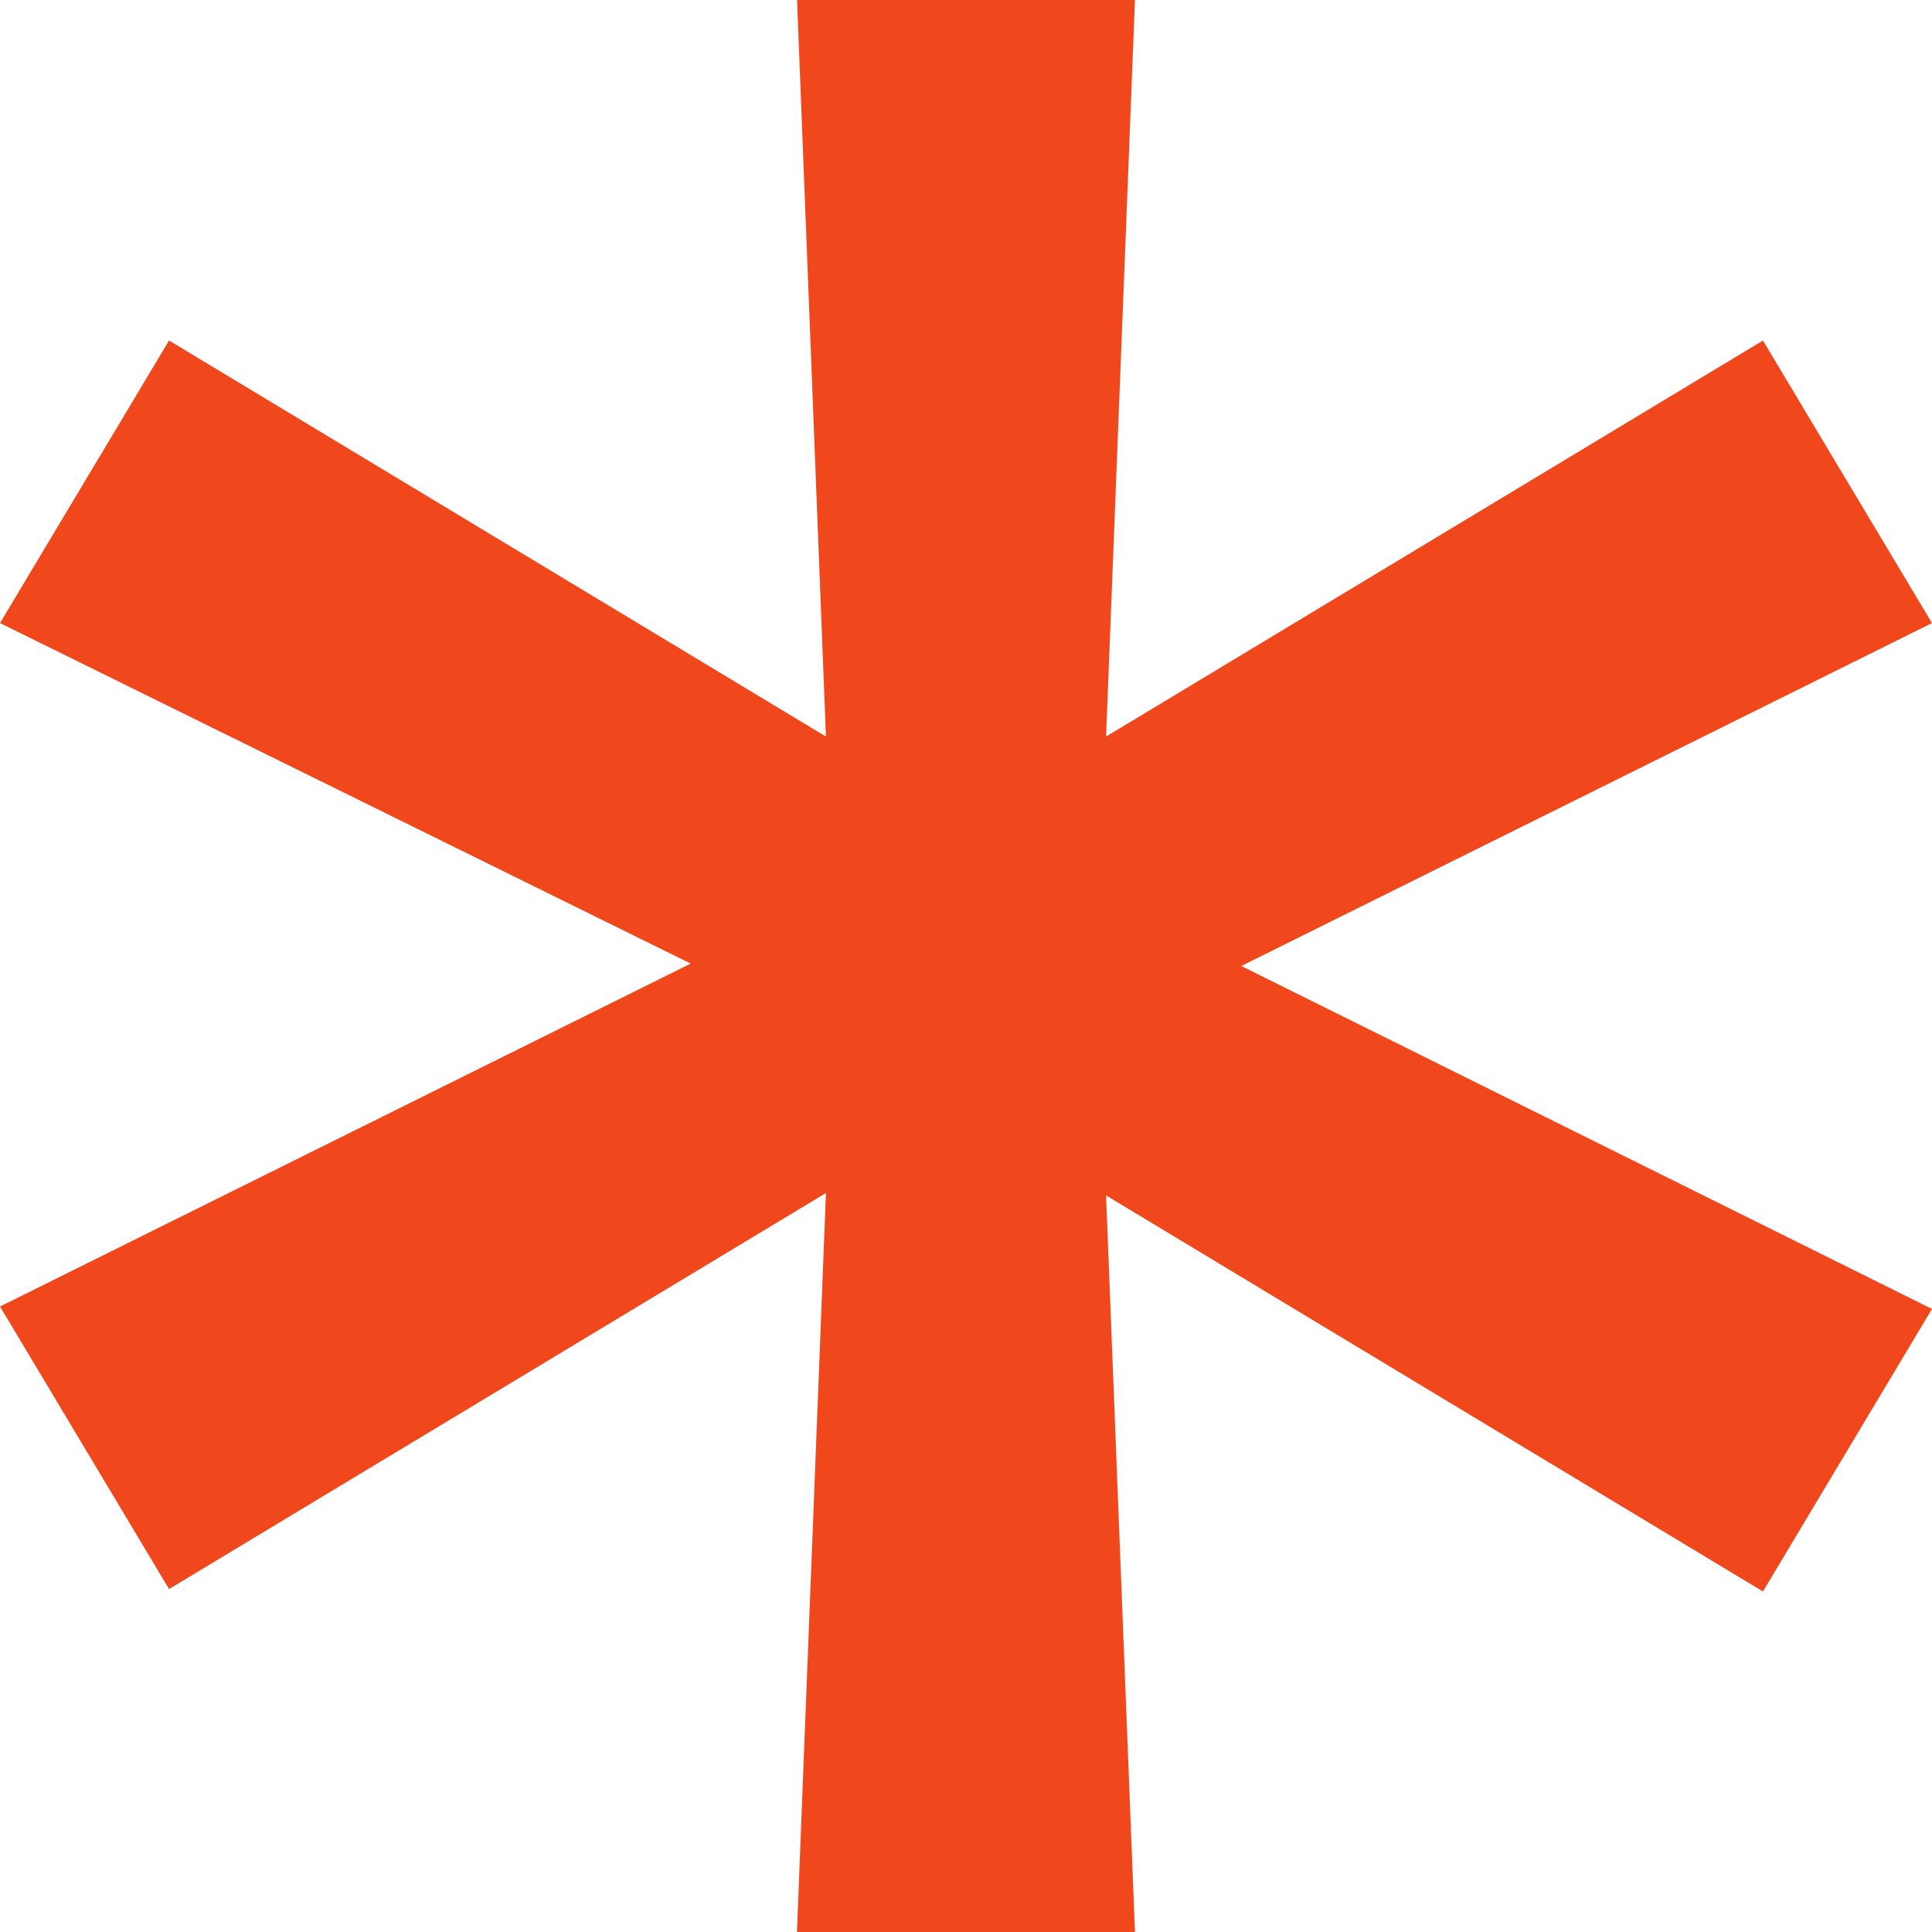
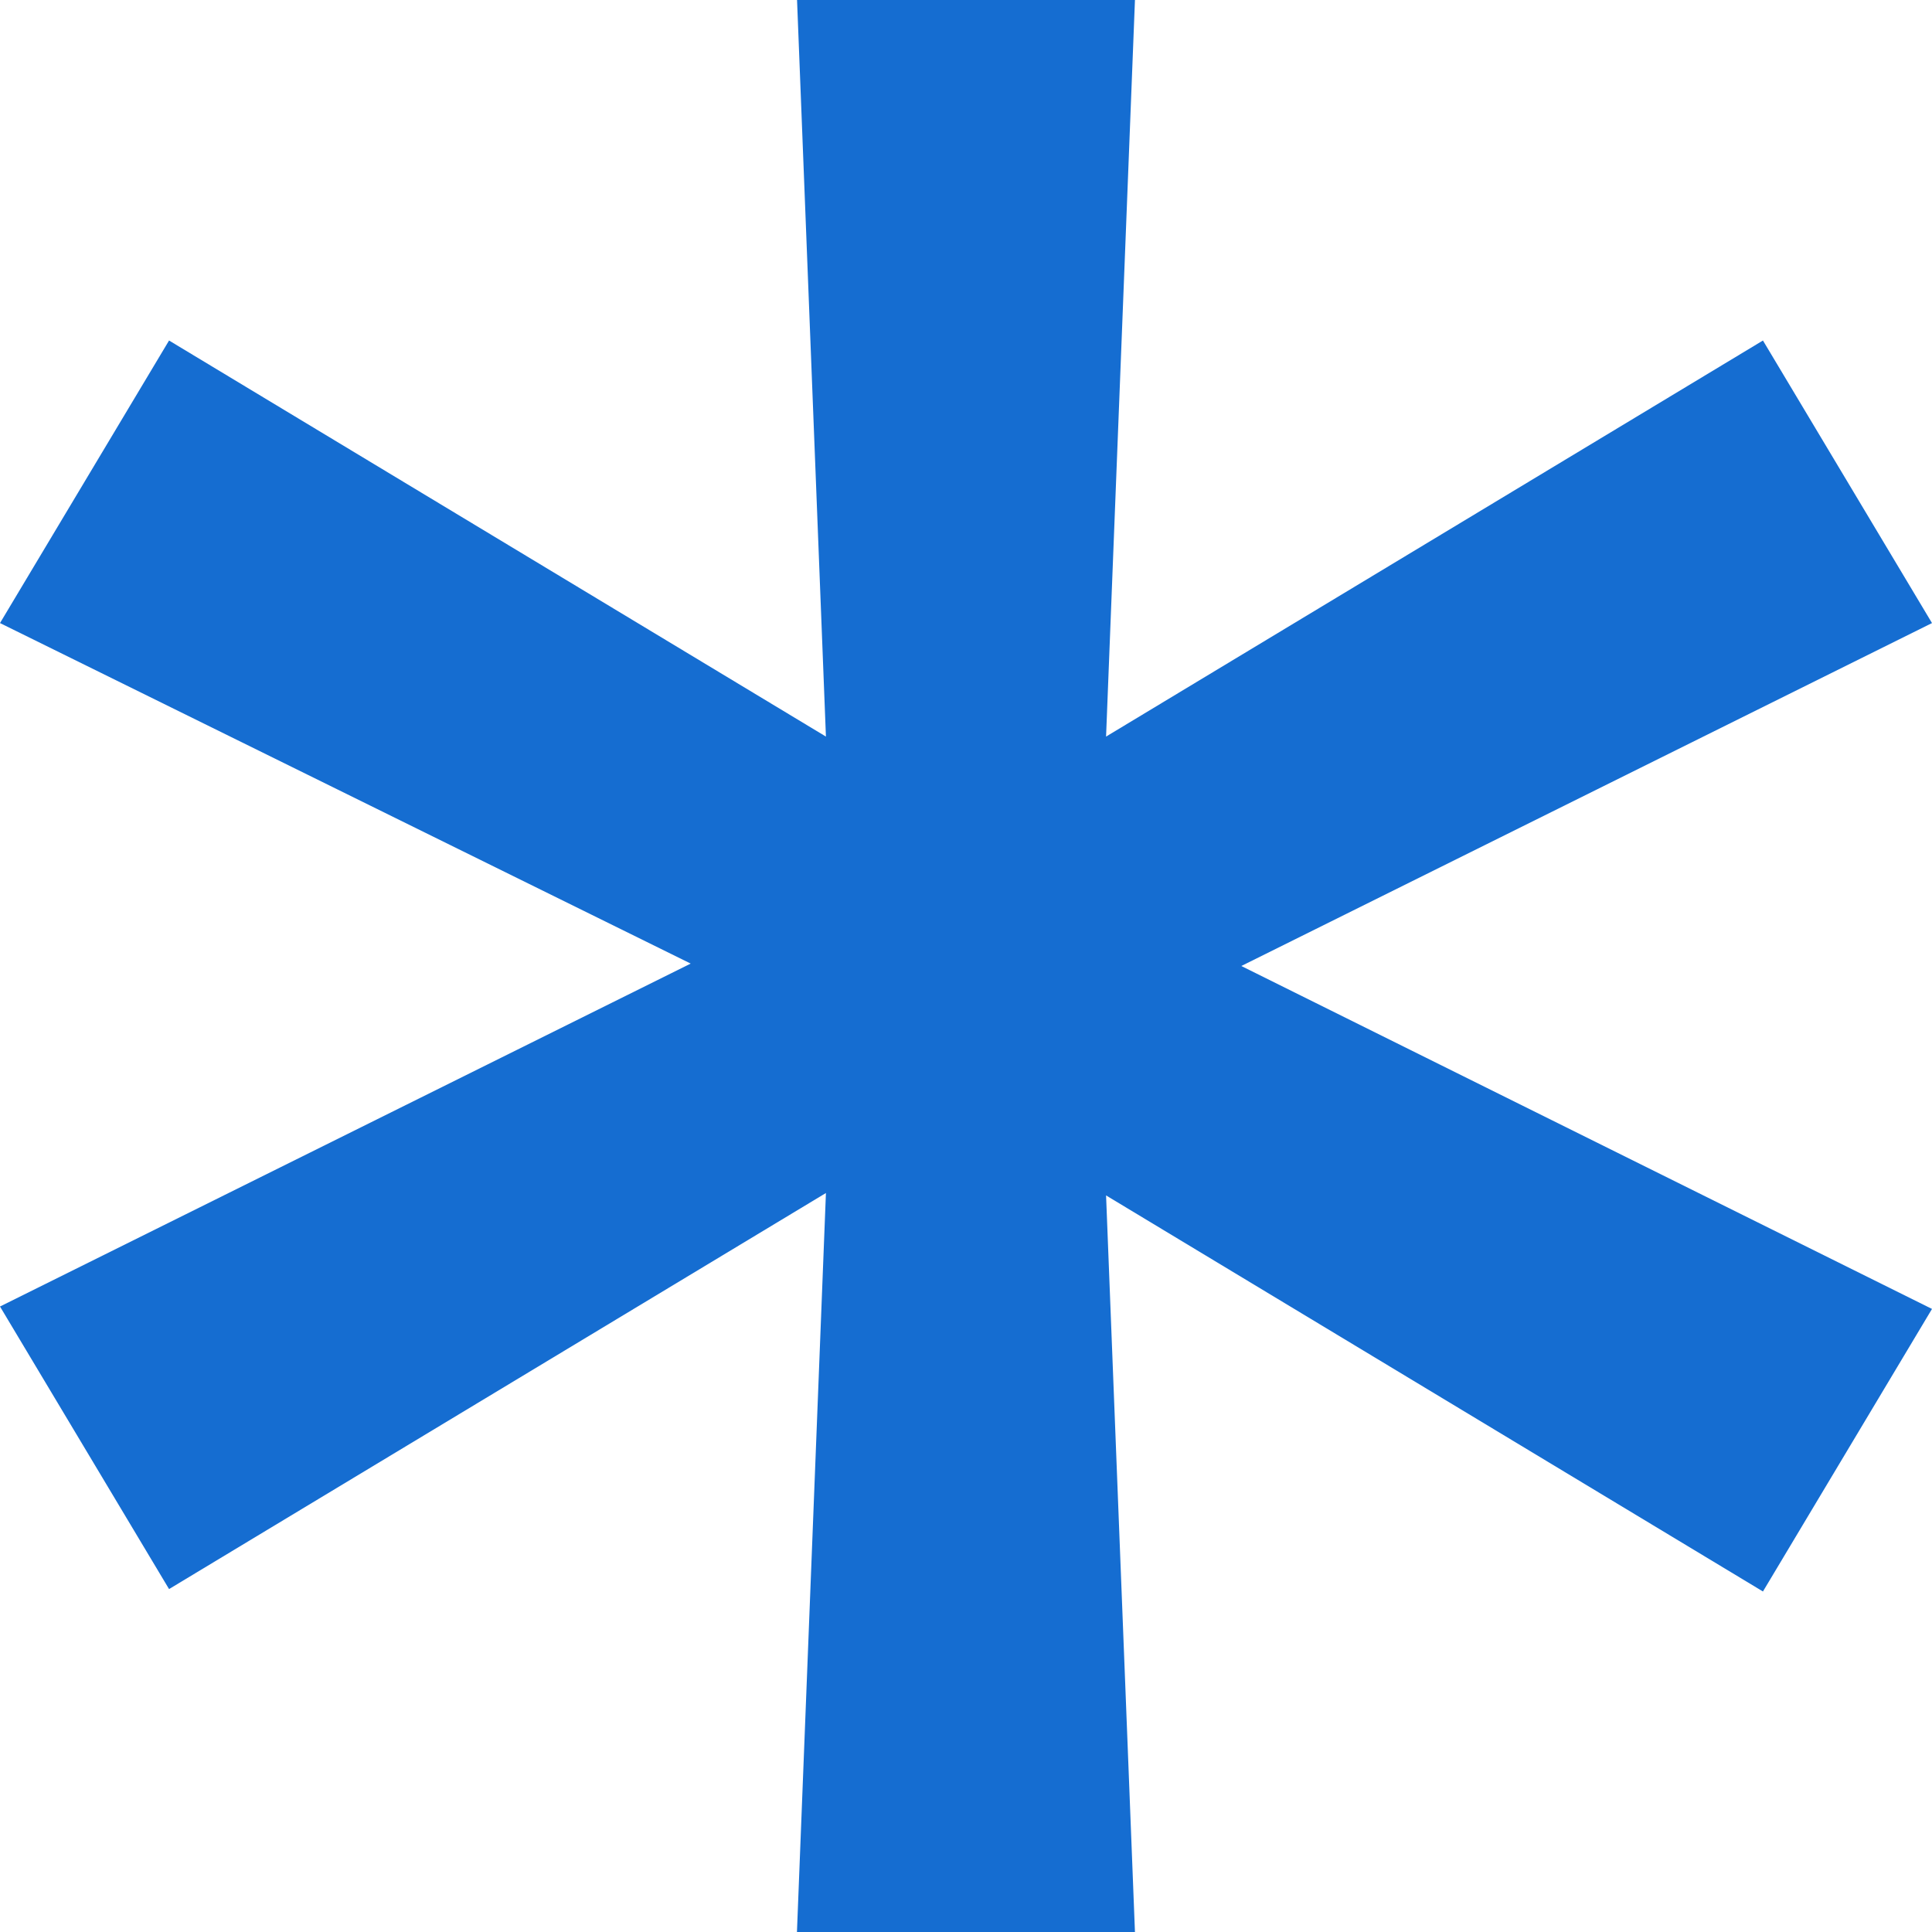
<svg xmlns="http://www.w3.org/2000/svg" width="8" height="8" viewBox="0 0 8 8">
-   <path d="m3.3,8l.12-3.06-2.72,1.64-.7-1.17,2.86-1.42L0,2.58l.7-1.17,2.72,1.64-.12-3.06h1.4l-.12,3.06,2.72-1.64.7,1.17-2.86,1.42,2.86,1.42-.7,1.17-2.72-1.64.12,3.06h-1.4Z" fill="#f1471d" stroke-width="0" />
+   <path d="m3.3,8l.12-3.06-2.72,1.64-.7-1.17,2.86-1.42L0,2.58l.7-1.17,2.72,1.64-.12-3.06h1.4l-.12,3.06,2.72-1.64.7,1.17-2.86,1.42,2.86,1.42-.7,1.17-2.72-1.64.12,3.06h-1.4Z" fill="#156dd1" />
</svg>
